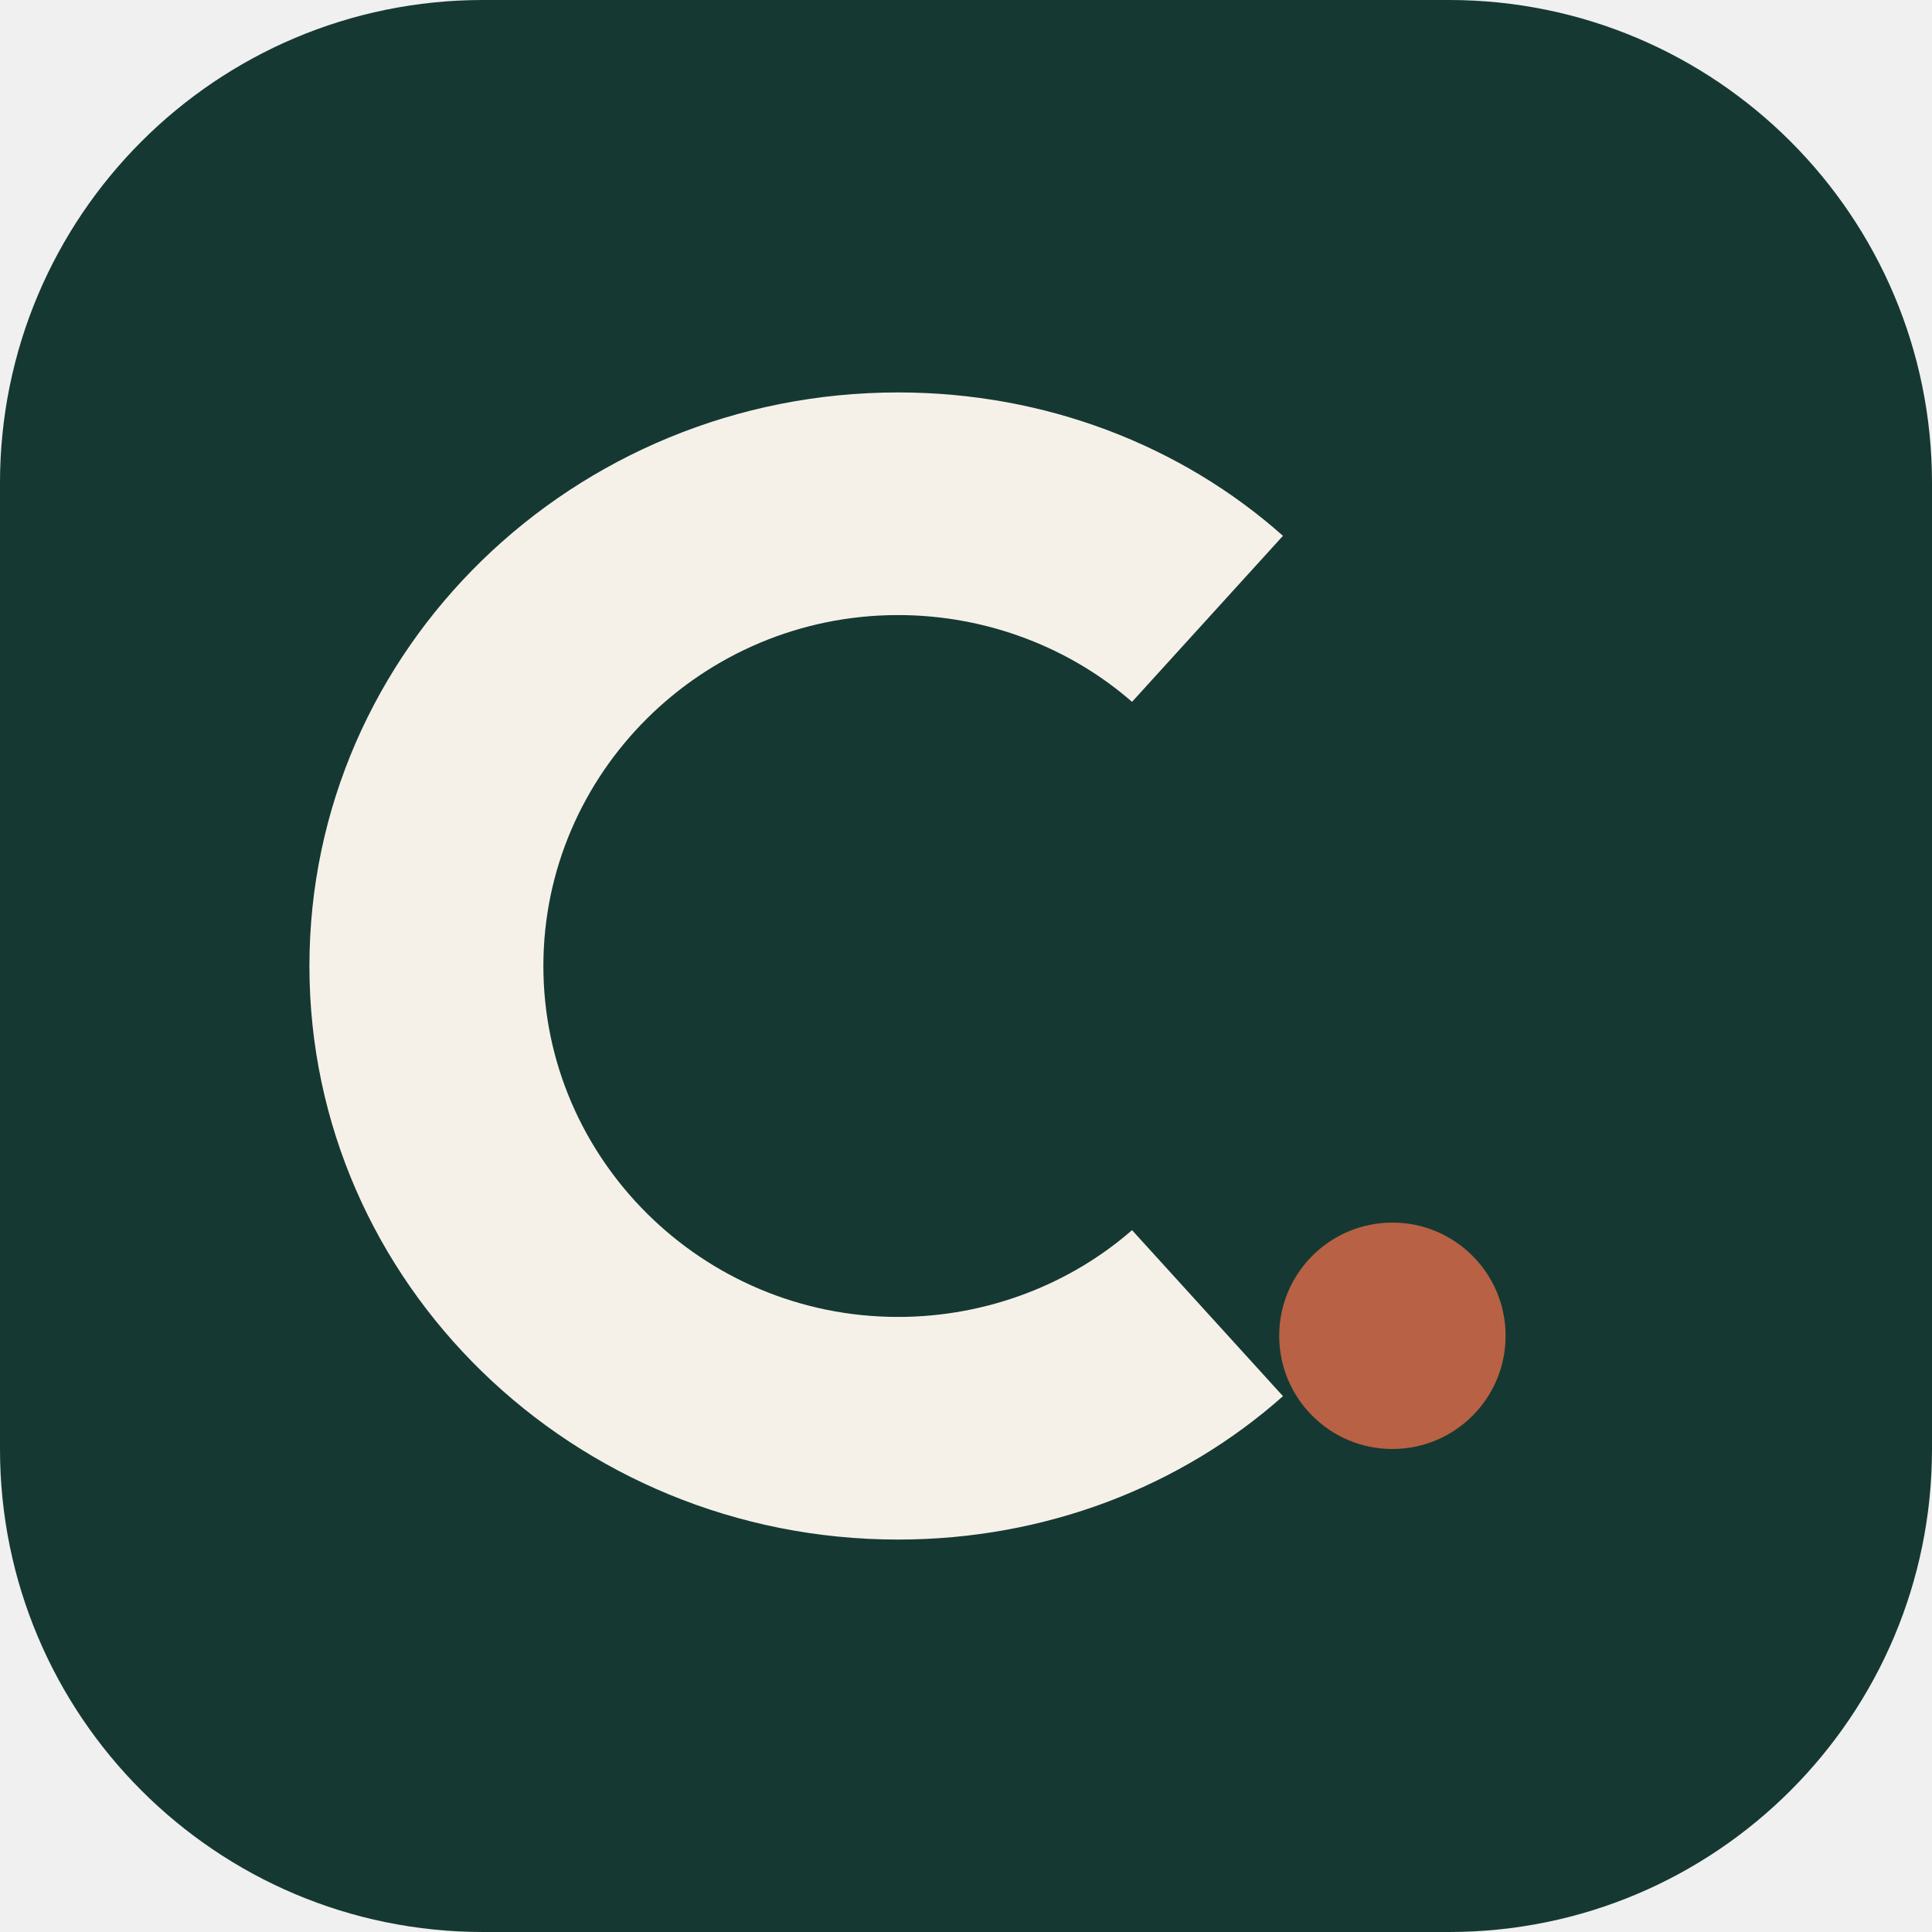
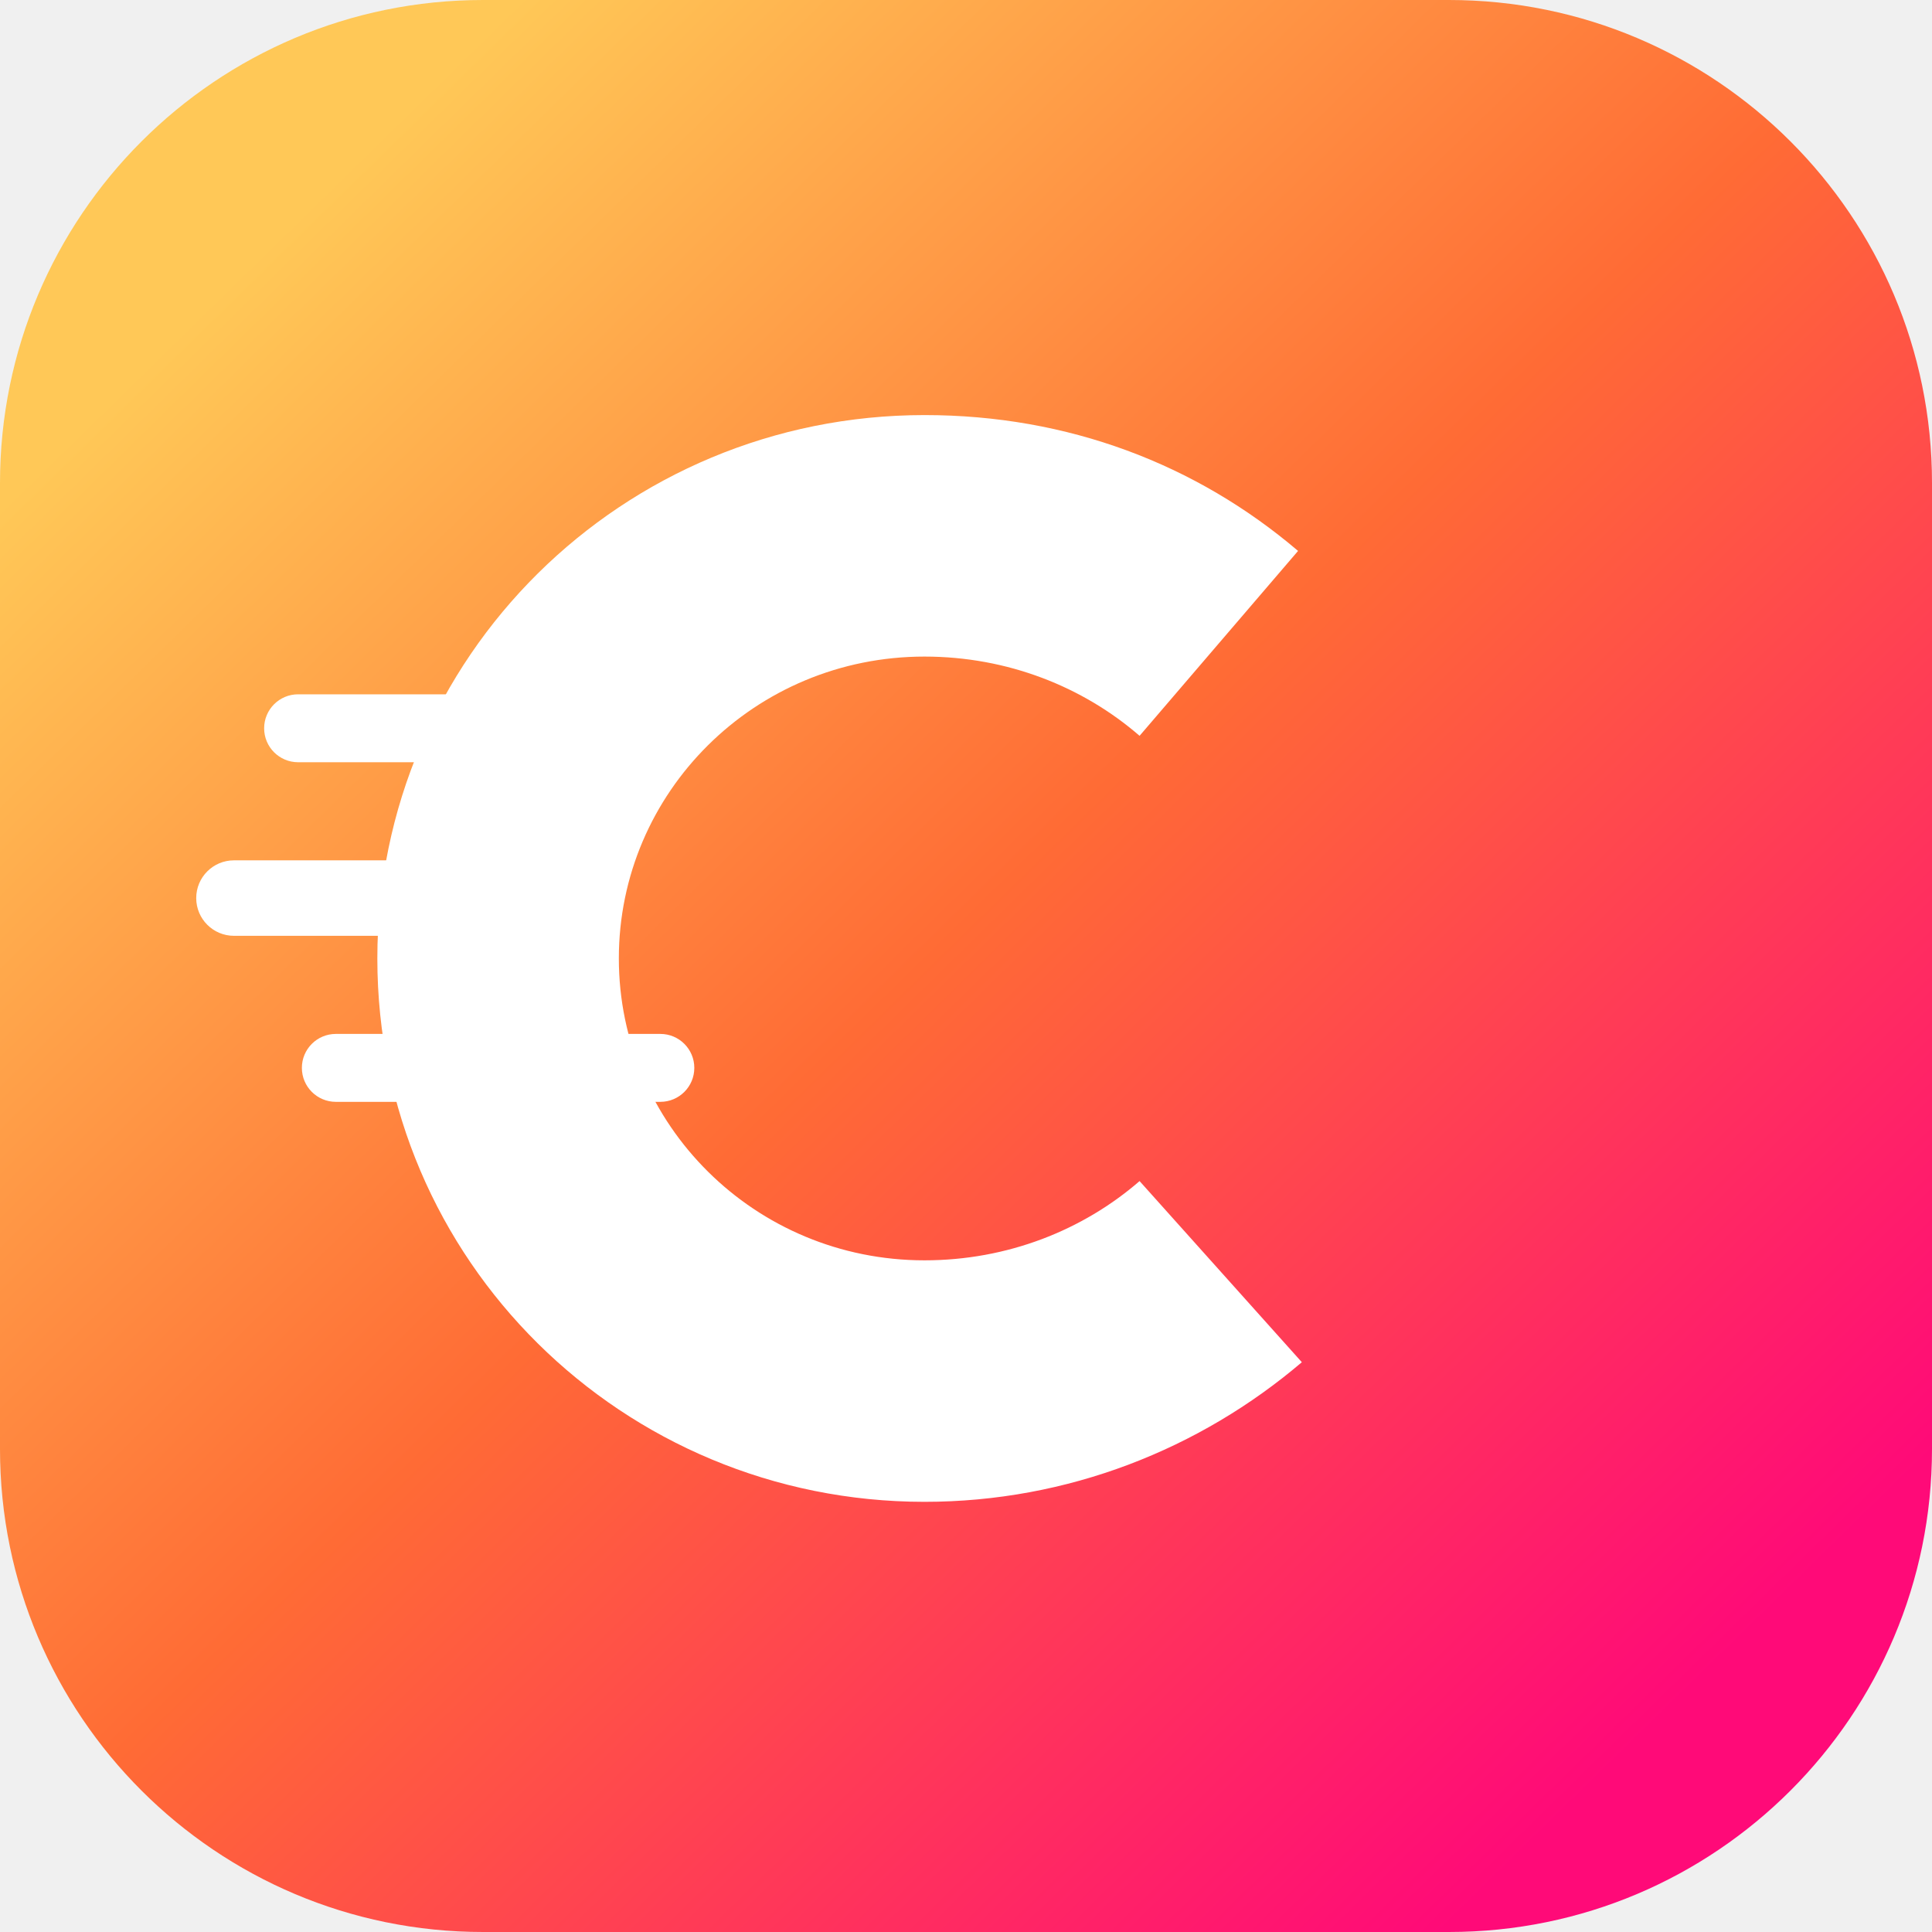
<svg xmlns="http://www.w3.org/2000/svg" viewBox="0 0 512 512" role="img" aria-labelledby="title">
-   <rect width="512" height="512" rx="128" fill="#163832" />
-   <path d="M340 142c-27-24-63-38-102-38-86 0-156 68-156 152s70 152 156 152c39 0 75-14 102-38l-40-44c-16 14-38 23-62 23-52 0-94-42-94-93s42-93 94-93c24 0 46 9 62 23l40-44Z" fill="#f5f1e9" />
-   <circle cx="369" cy="354" r="30" fill="#b86145" />
+   <defs>
+     <linearGradient id="changasGradient" x1="72" y1="64" x2="448" y2="448" gradientUnits="userSpaceOnUse">
+       <stop offset="0" stop-color="#FFC857" />
+       <stop offset="0.48" stop-color="#FF6B35" />
+       <stop offset="1" stop-color="#FF0A78" />
+     </linearGradient>
+   </defs>
+   <rect width="512" height="512" rx="128" fill="url(#changasGradient)" />
+   <path d="M344 146c-27-23-61-36-99-36-80 0-145 64-145 144s65 144 145 144c38 0 73-14 100-37l-43-48c-15 13-35 21-57 21-45 0-81-36-81-80s36-80 81-80c22 0 42 8 57 21l42-49Z" fill="#FFFFFF" />
+   <rect x="70" y="184" width="80" height="18" rx="9" fill="#FFFFFF" />
+   <rect x="52" y="228" width="108" height="20" rx="10" fill="#FFFFFF" />
+   <rect x="80" y="274" width="104" height="18" rx="9" fill="#FFFFFF" />
</svg>
